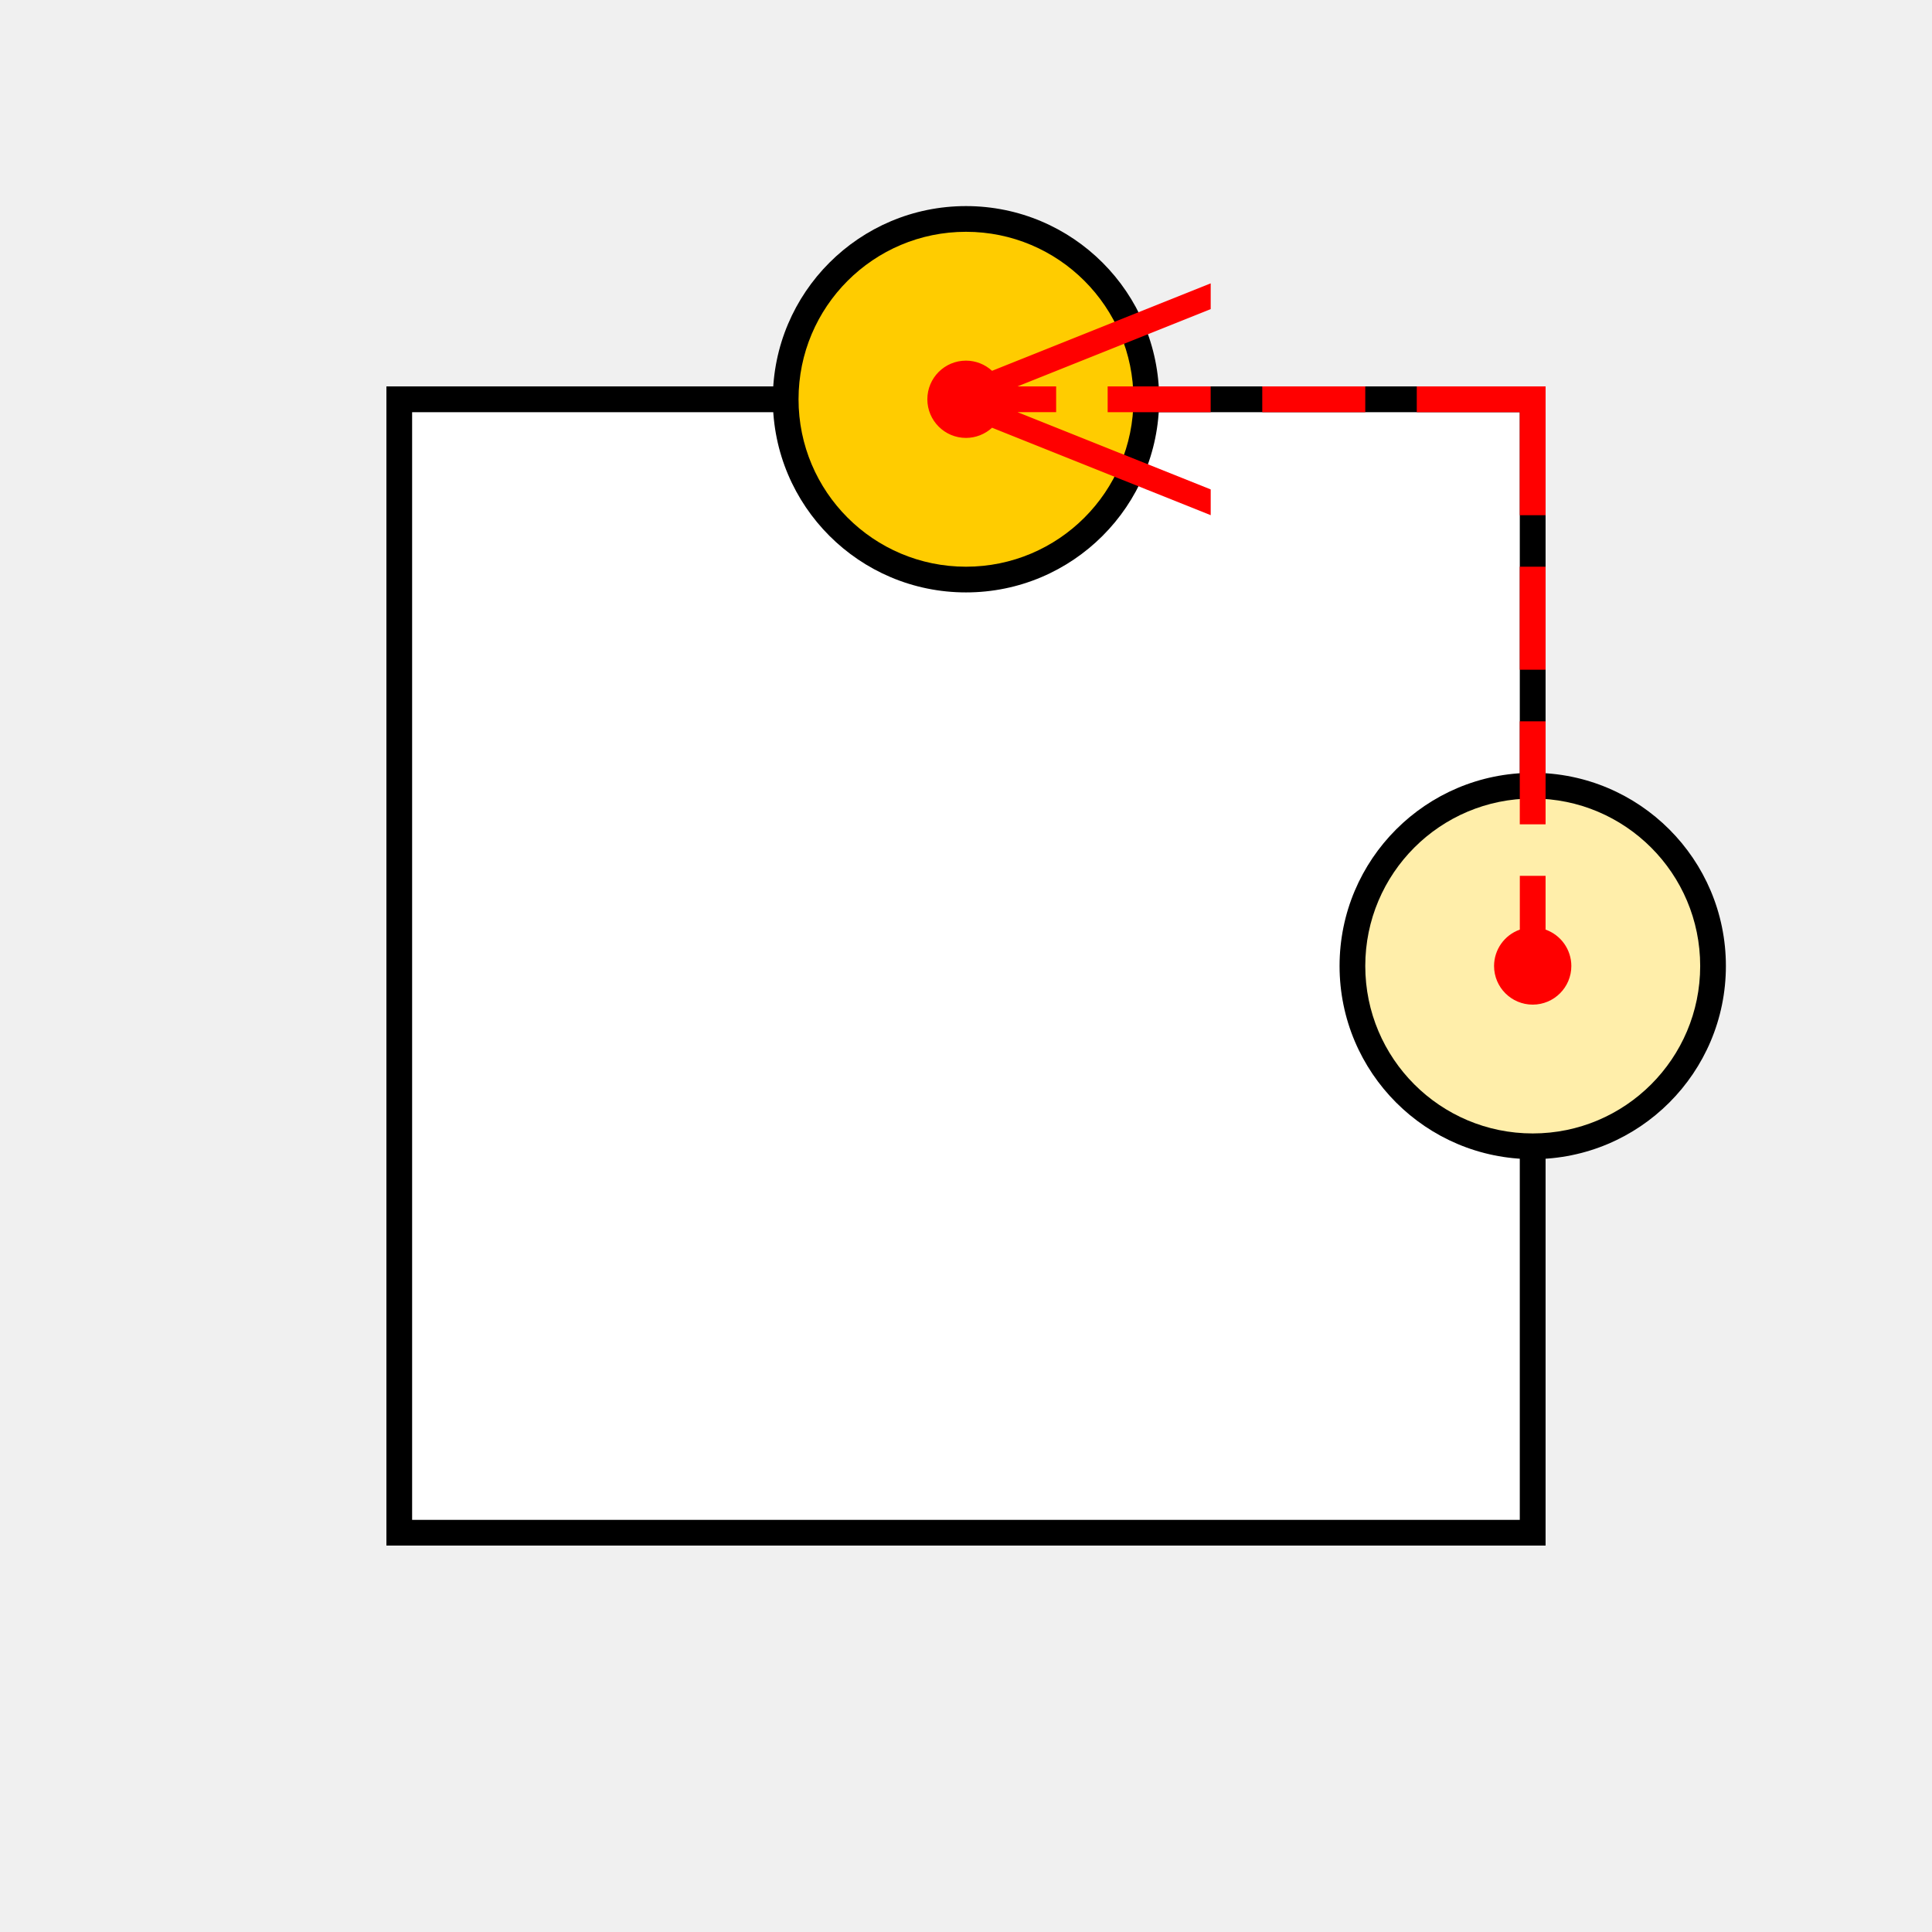
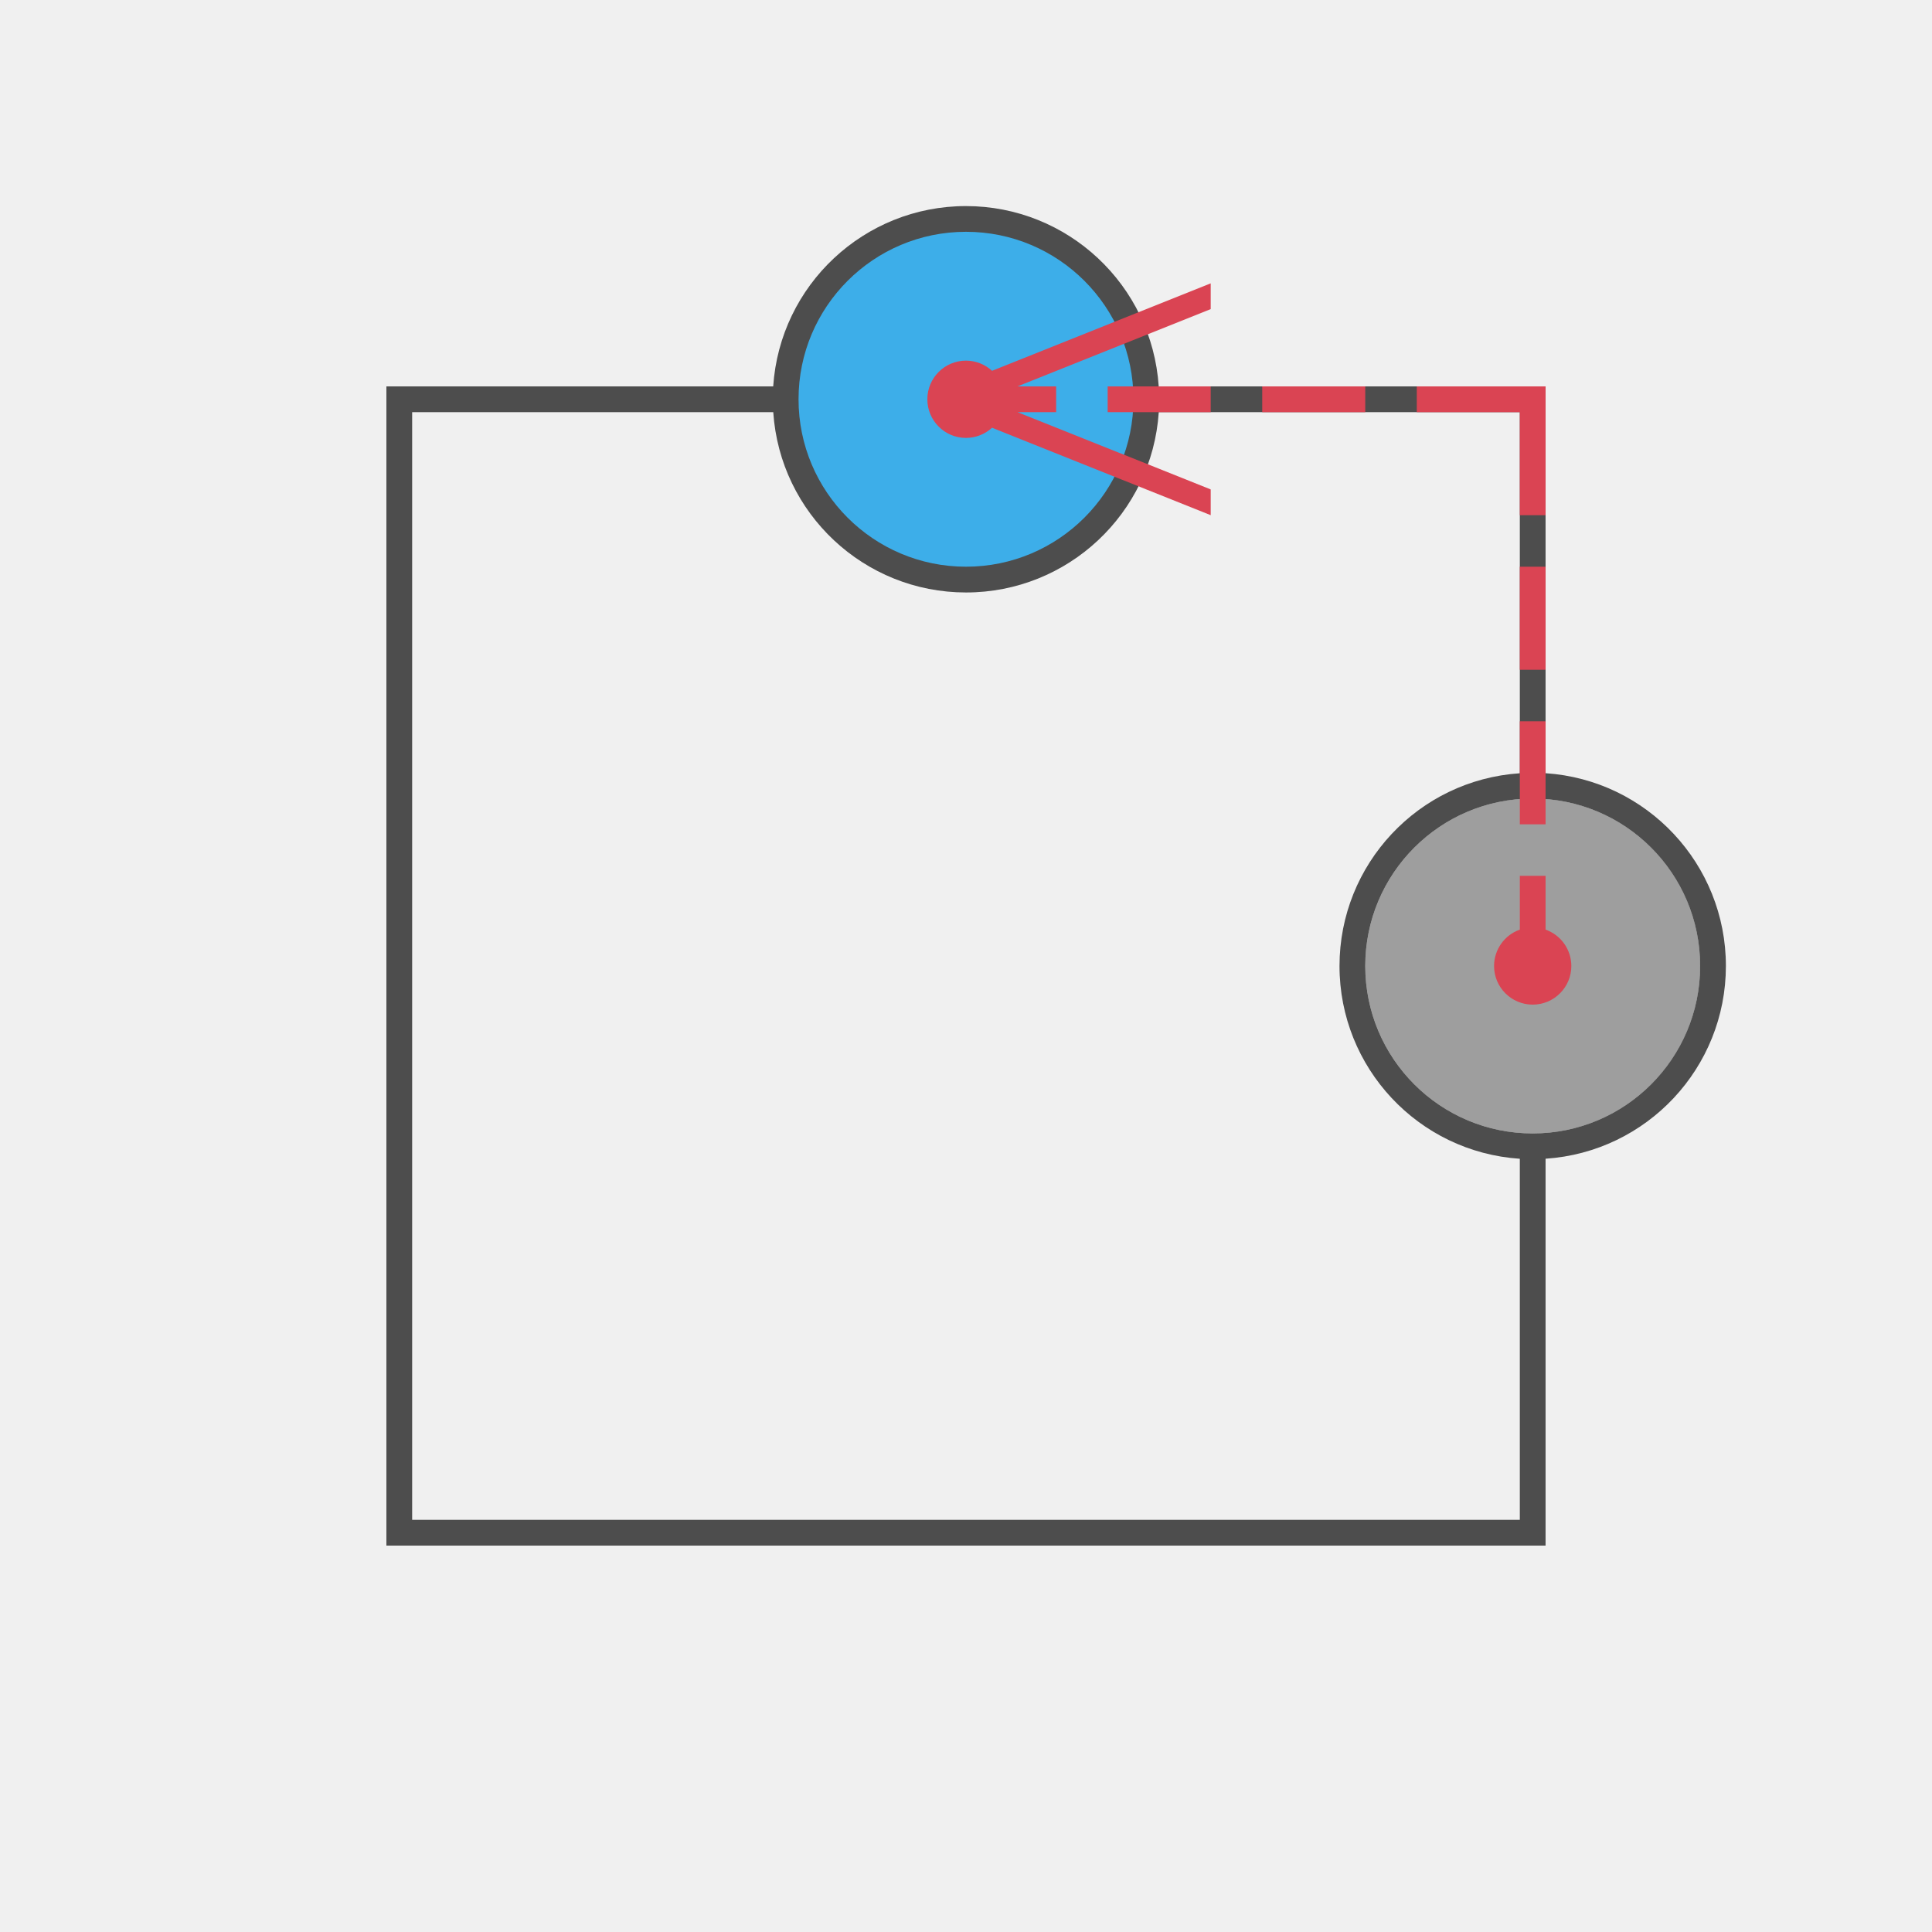
- <svg xmlns="http://www.w3.org/2000/svg" width="75" height="75" viewBox="0 0 19.844 19.844" version="1.1" id="svg8">
+ <svg xmlns="http://www.w3.org/2000/svg" id="svg8" version="1.1" viewBox="0 0 19.844 19.844" height="75" width="75">
  <defs id="defs2" />
-   <g id="layer1" transform="translate(0,-277.1562)">
-     <rect id="rect14" width="11.906" height="11.906" x="-15.875" y="281.125" style="stroke-width:0.262" transform="scale(-1,1)" />
-     <rect id="rect16" width="11.377" height="11.377" x="-15.61" y="281.39" style="fill:#ffffff;stroke-width:0.262" transform="scale(-1,1)" />
-     <circle style="fill:#000000;stroke-width:0.265" id="path18" cx="-15.743" cy="287.078" r="1.984" transform="scale(-1,1)" />
-     <circle style="fill:#ffeeaa;stroke-width:0.265" id="path20" cx="-15.743" cy="287.078" r="1.72" transform="scale(-1,1)" />
-     <circle style="fill:#000000;stroke-width:0.265" id="path22" cx="-9.922" cy="281.257" r="1.984" transform="scale(-1,1)" />
-     <circle style="fill:#ffcc00;stroke-width:0.265" id="path24" cx="-9.922" cy="281.257" r="1.72" transform="scale(-1,1)" />
-     <path style="fill:#ff0000;stroke-width:0.417" d="M 59 34 L 59 36.088 A 1.5 1.5 0 0 0 58 37.5 A 1.5 1.5 0 0 0 59.5 39 A 1.5 1.5 0 0 0 61 37.5 A 1.5 1.5 0 0 0 60 36.088 L 60 34 L 59 34 z " transform="matrix(0.2645833,0,0,0.2645833,0,277.1562)" id="rect26" />
-     <path style="fill:#ff0000;stroke-width:0.417" d="M 47 11 L 38.512 14.395 A 1.5 1.5 0 0 0 37.5 14 A 1.5 1.5 0 0 0 36 15.5 A 1.5 1.5 0 0 0 37.5 17 A 1.5 1.5 0 0 0 38.512 16.605 L 47 20 L 47 19 L 39.5 16 L 41 16 L 41 15 L 39.5 15 L 47 12 L 47 11 z " transform="matrix(0.2645833,0,0,0.2645833,0,277.1562)" id="rect28" />
-     <rect style="fill:#ff0000;stroke-width:0.11" id="rect26-6" width="0.265" height="1.058" x="-15.875" y="284.565" transform="scale(-1,1)" />
-     <rect style="fill:#ff0000;stroke-width:0.11" id="rect26-6-4" width="0.265" height="1.058" x="-15.875" y="282.977" transform="scale(-1,1)" />
-     <rect style="fill:#ff0000;stroke-width:0.123" id="rect26-6-4-2" width="0.265" height="1.323" x="-15.875" y="281.125" transform="scale(-1,1)" />
-     <rect style="fill:#ff0000;stroke-width:0.11" id="rect28-7" width="1.058" height="0.265" x="-12.435" y="281.125" transform="scale(-1,1)" />
-     <rect style="fill:#ff0000;stroke-width:0.11" id="rect28-7-2" width="1.058" height="0.265" x="-14.023" y="281.125" transform="scale(-1,1)" />
-     <rect style="fill:#ff0000;stroke-width:0.123" id="rect28-7-2-2" width="1.323" height="0.265" x="-15.875" y="281.125" transform="scale(-1,1)" />
+   <g transform="translate(0,-277.1562)" id="layer1">
+     <circle style="fill:#4d4d4d;stroke-width:0.265;fill-opacity:0.5" id="path24-3" cx="-15.743" cy="287.078" r="1.72" transform="scale(-1,1)" />
+     <path transform="matrix(0.2645833,0,0,0.2645833,0,277.1562)" d="M 37.5 8 A 7.5 7.5 0 0 0 30.016 15 L 15 15 L 15 60 L 60 60 L 60 44.982 A 7.5 7.5 0 0 0 67 37.5 A 7.5 7.5 0 0 0 60 30.016 L 60 15 L 44.982 15 A 7.5 7.5 0 0 0 37.5 8 z M 16 16 L 30.018 16 A 7.5 7.5 0 0 0 37.5 23 A 7.5 7.5 0 0 0 44.984 16 L 59 16 L 59 30.018 A 7.5 7.5 0 0 0 52 37.5 A 7.5 7.5 0 0 0 59 44.984 L 59 59 L 16 59 L 16 16 z M 59.5 31 A 6.5 6.5 0 0 1 66 37.5 A 6.5 6.5 0 0 1 59.5 44 A 6.5 6.5 0 0 1 53 37.5 A 6.5 6.5 0 0 1 59.5 31 z " style="stroke-width:0.989;fill:#4d4d4d;fill-opacity:1" id="rect14" />
+     <circle transform="scale(-1,1)" r="1.72" cy="281.257" cx="-9.922" id="path24" style="fill:#3daee9;stroke-width:0.265;fill-opacity:1" />
+     <path transform="matrix(0.2645833,0,0,0.2645833,0,277.1562)" d="M 47 11 L 38.512 14.395 A 1.5 1.5 0 0 0 37.5 14 A 1.5 1.5 0 0 0 36 15.5 A 1.5 1.5 0 0 0 37.5 17 A 1.5 1.5 0 0 0 38.512 16.605 L 47 20 L 47 19 L 39.5 16 L 41 16 L 41 15 L 39.5 15 L 47 12 L 47 11 z M 43 15 L 43 16 L 47 16 L 47 15 L 43 15 z M 49 15 L 49 16 L 53 16 L 53 15 L 49 15 z M 55 15 L 55 16 L 59 16 L 59 20 L 60 20 L 60 15 L 55 15 z M 59 22 L 59 26 L 60 26 L 60 22 L 59 22 z M 59 28 L 59 32 L 60 32 L 60 28 L 59 28 z M 59 34 L 59 36.088 A 1.5 1.5 0 0 0 58 37.5 A 1.5 1.5 0 0 0 59.5 39 A 1.5 1.5 0 0 0 61 37.5 A 1.5 1.5 0 0 0 60 36.088 L 60 34 L 59 34 z " style="fill:#da4453;stroke-width:0.417;fill-opacity:1" id="rect26" />
  </g>
</svg>
